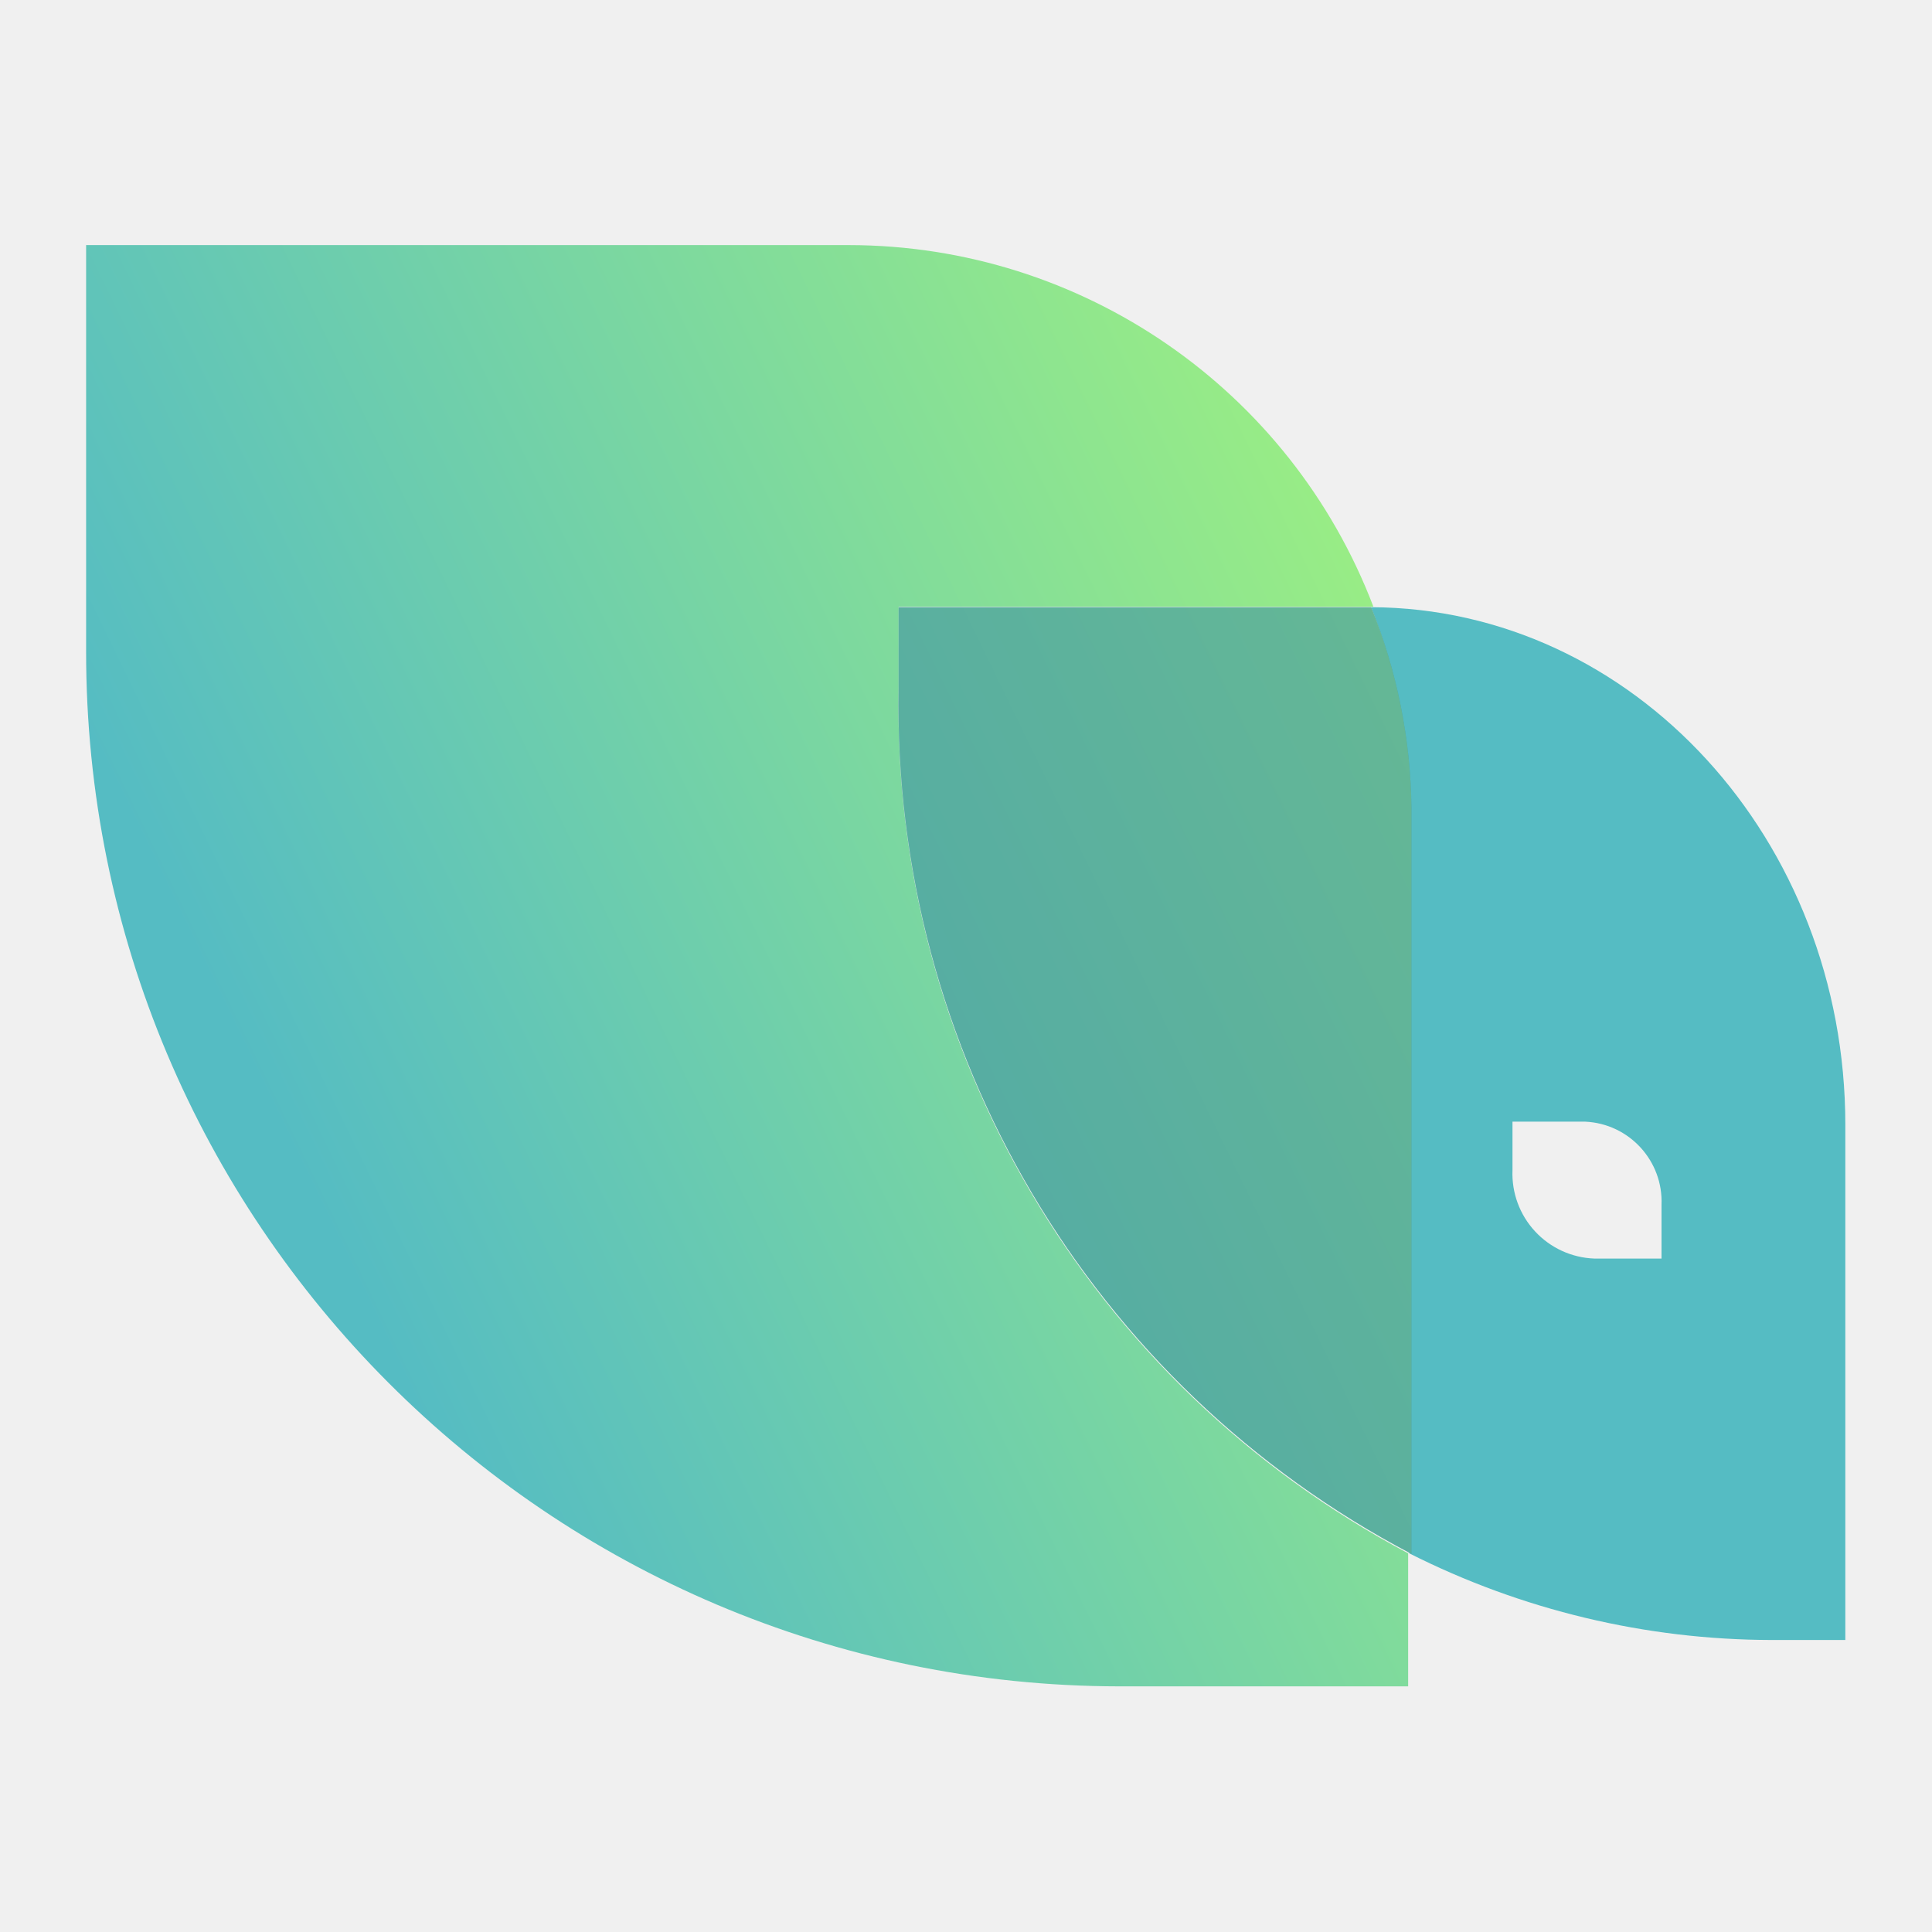
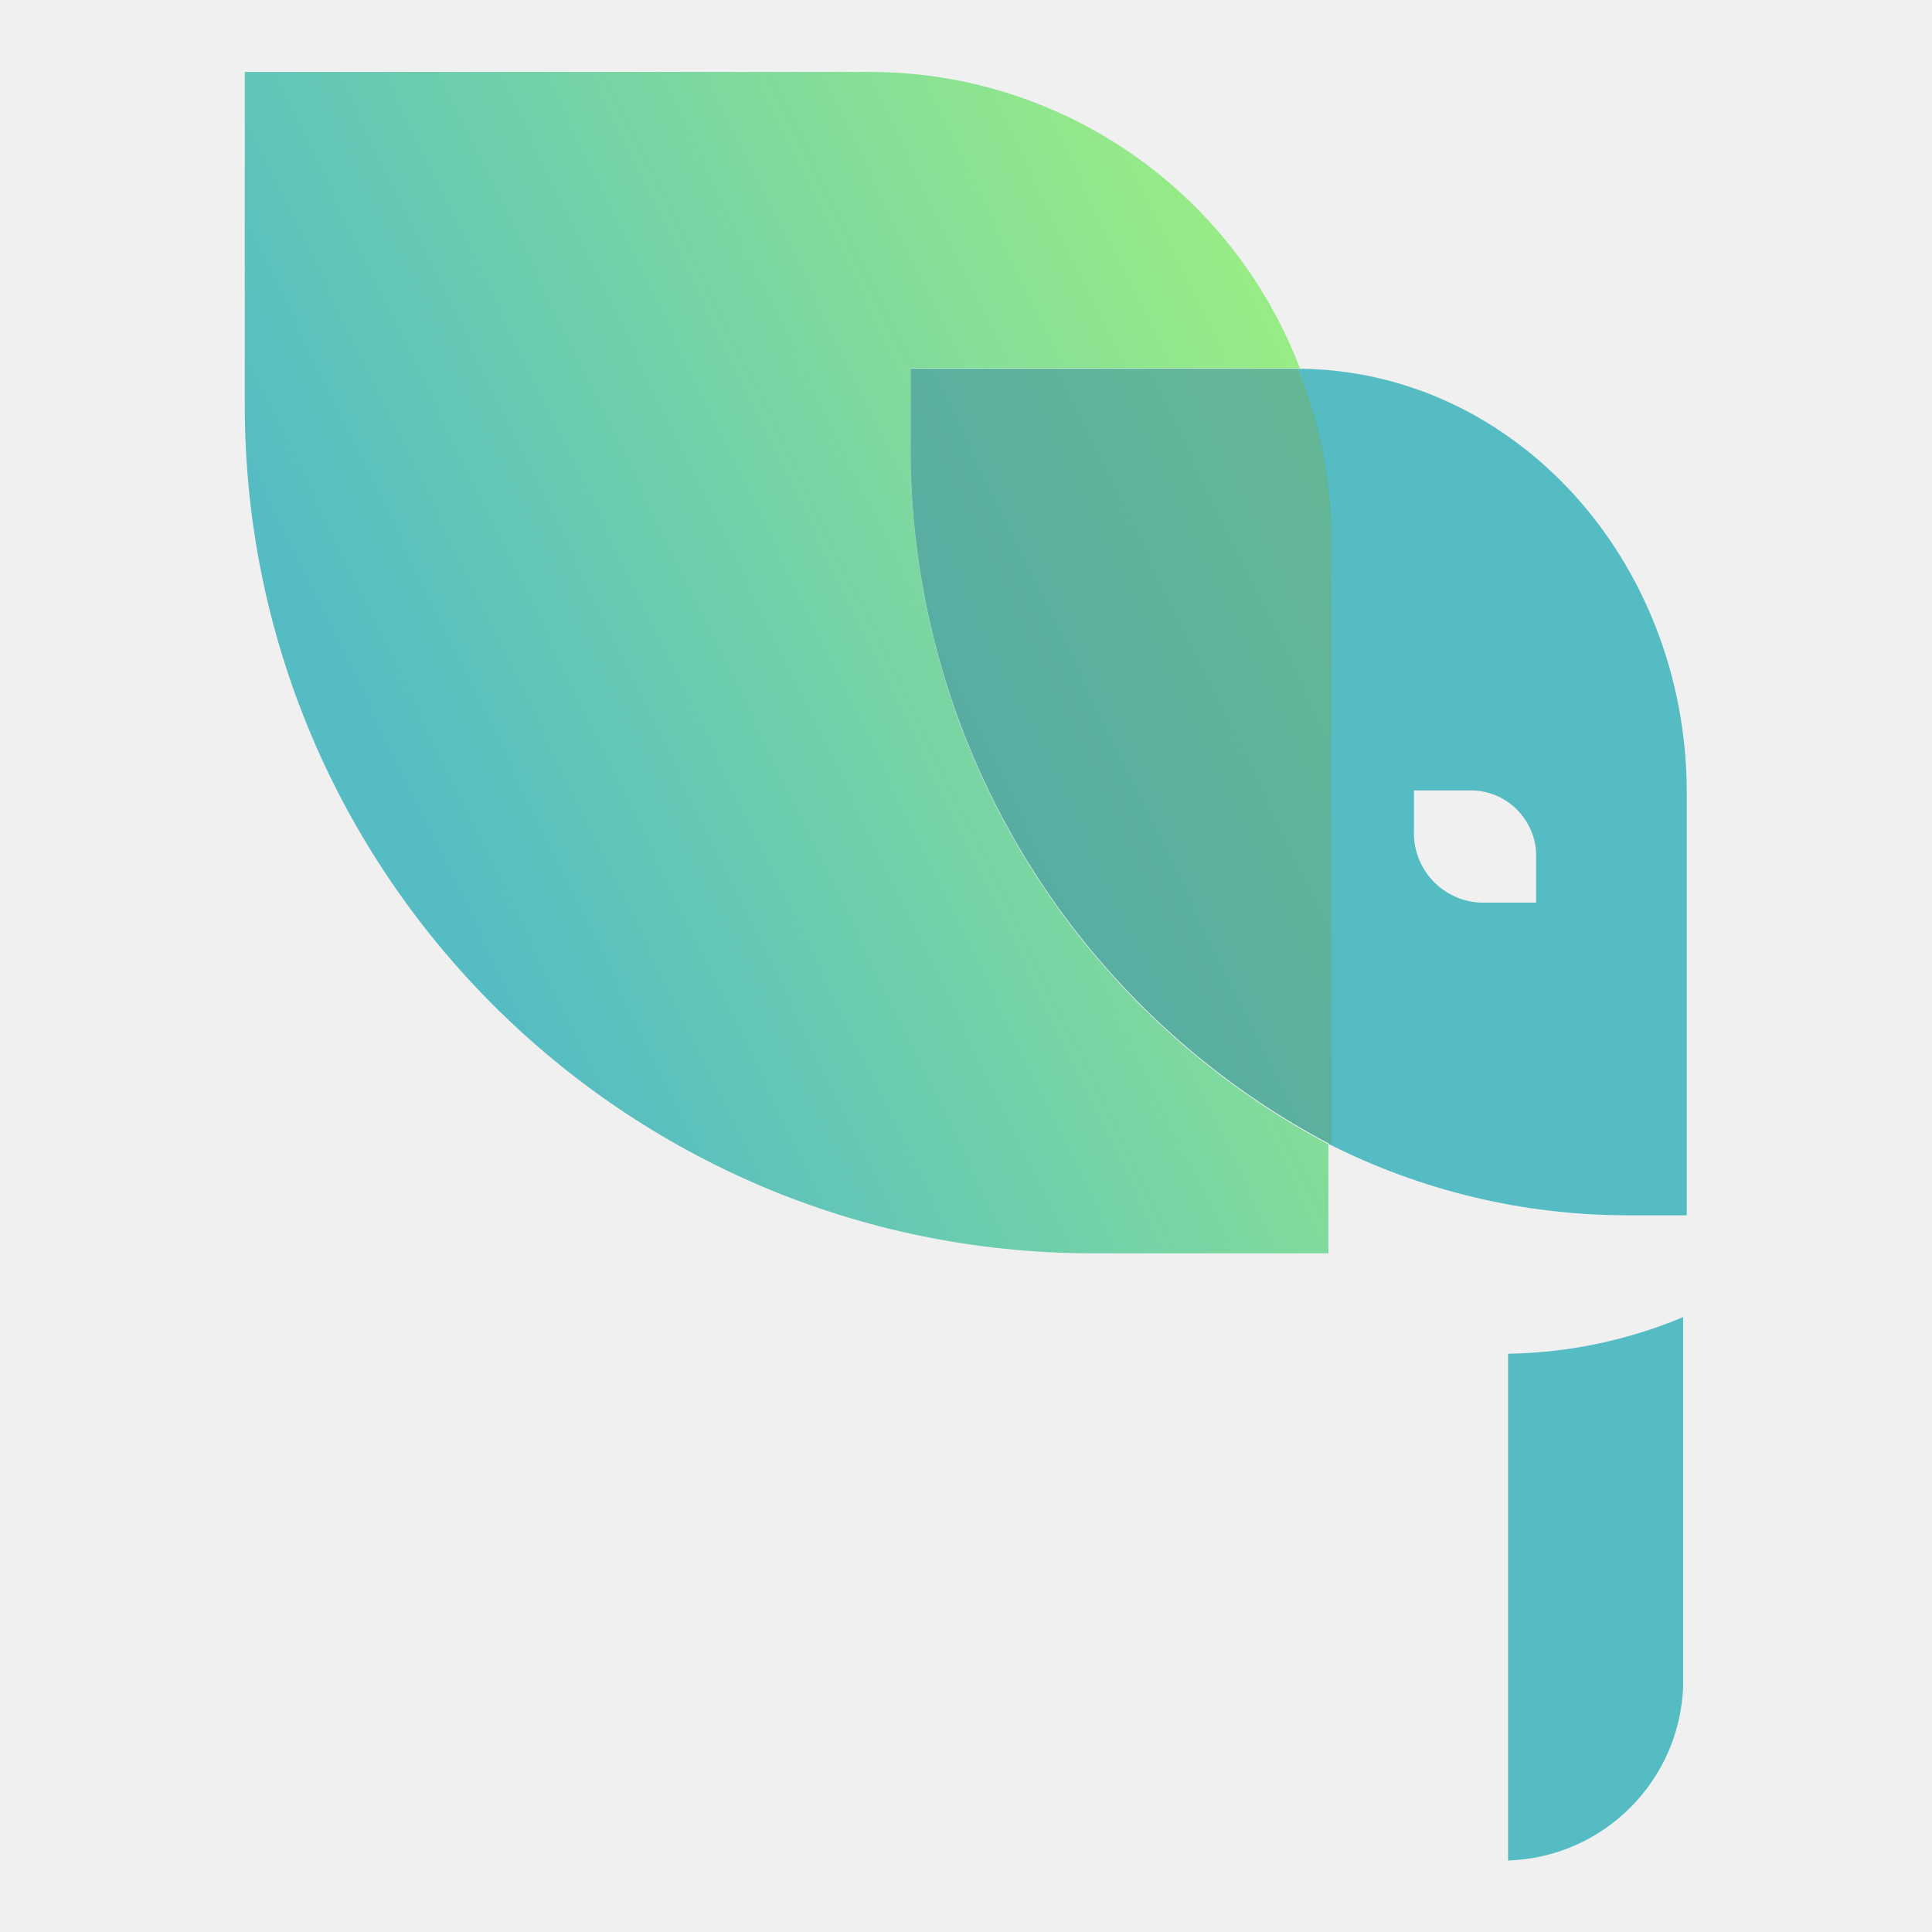
- <svg xmlns="http://www.w3.org/2000/svg" xmlns:xlink="http://www.w3.org/1999/xlink" viewBox="93.5 -4.45 35 35">
+ <svg xmlns="http://www.w3.org/2000/svg" xmlns:xlink="http://www.w3.org/1999/xlink" viewBox="89.65 -1.6 42.7 42.7">
  <defs>
    <style>.cls-1{fill:#fff;}.cls-2{fill:#55bcc3;}.cls-3{fill:none;}.cls-4{fill:url(#VERLOOP_);}.cls-5{fill:#398aa3;}.cls-6{opacity:0.46;fill:url(#VERLOOP_2);}</style>
    <linearGradient id="VERLOOP_" x1="61.3" y1="63.78" x2="88.85" y2="50.39" gradientTransform="translate(97.9 0)" gradientUnits="userSpaceOnUse">
      <stop offset="0" stop-color="#55bcc3" />
      <stop offset="1" stop-color="#b2ff6e" />
    </linearGradient>
    <linearGradient id="VERLOOP_2" x1="63.52" y1="68.34" x2="91.06" y2="54.94" xlink:href="#VERLOOP_" />
  </defs>
+   <path class="cls-3" d="M182.44,62.68h-1.32v.88a1.54,1.54,0,0,0,1.48,1.6h1.22v-1A1.45,1.45,0,0,0,182.44,62.68Z" transform="translate(-60.22 -46.81)" />
  <path class="cls-2" d="M178.56,53.36a10,10,0,0,1,.69,3.64V70.5a14.62,14.62,0,0,0,6.56,1.57h1.34V62.74C187.15,57.57,183.31,53.38,178.56,53.36Zm5.26,11.8H182.6a1.54,1.54,0,0,1-1.48-1.6v-.88h1.32a1.45,1.45,0,0,1,1.38,1.51Z" transform="translate(-60.22 -46.81)" />
  <path class="cls-4" d="M170,54.81V53.35h8.6a10.18,10.18,0,0,0-9.5-6.55H155.28v7.35A18.74,18.74,0,0,0,174,72.91h5.23V70.5A17.37,17.37,0,0,1,170,54.81Z" transform="translate(-60.22 -46.81)" />
  <path class="cls-5" d="M178.56,53.36H170v1.46a17.37,17.37,0,0,0,9.29,15.69V57A10,10,0,0,0,178.56,53.36Z" transform="translate(-60.22 -46.81)" />
  <path class="cls-6" d="M178.56,53.36H170v1.46a17.37,17.37,0,0,0,9.29,15.69V57A10,10,0,0,0,178.56,53.36Z" transform="translate(-60.22 -46.81)" />
+   <path class="cls-2" d="M183.2,86.33V75.13a10.44,10.44,0,0,0,3.87-.81l0,8.17A4,4,0,0,1,183.2,86.33Z" transform="translate(-60.22 -46.81)" />
</svg>
